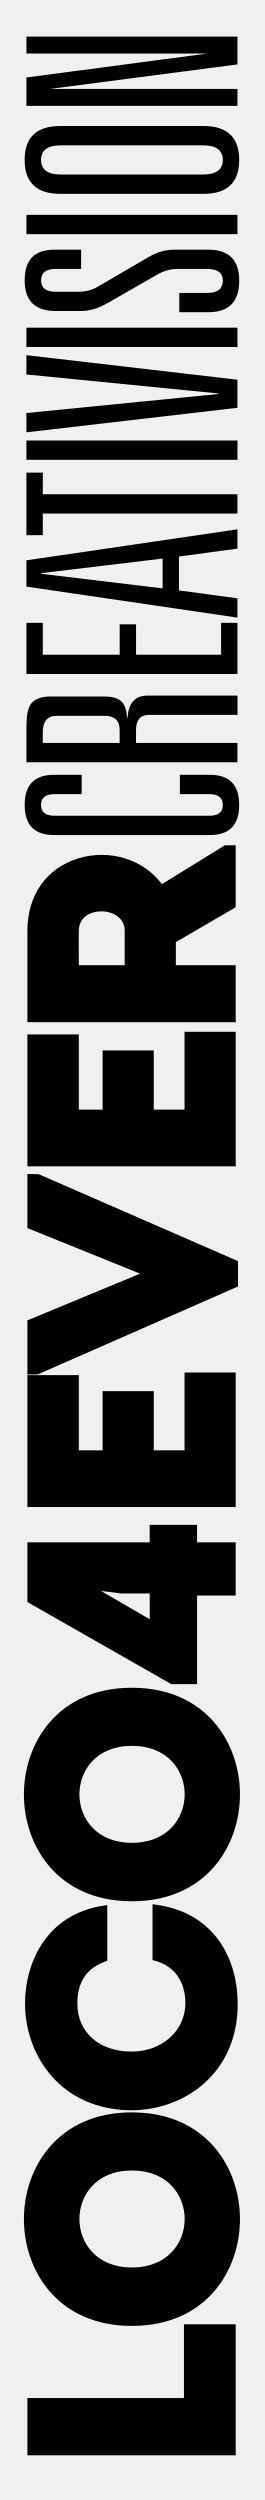
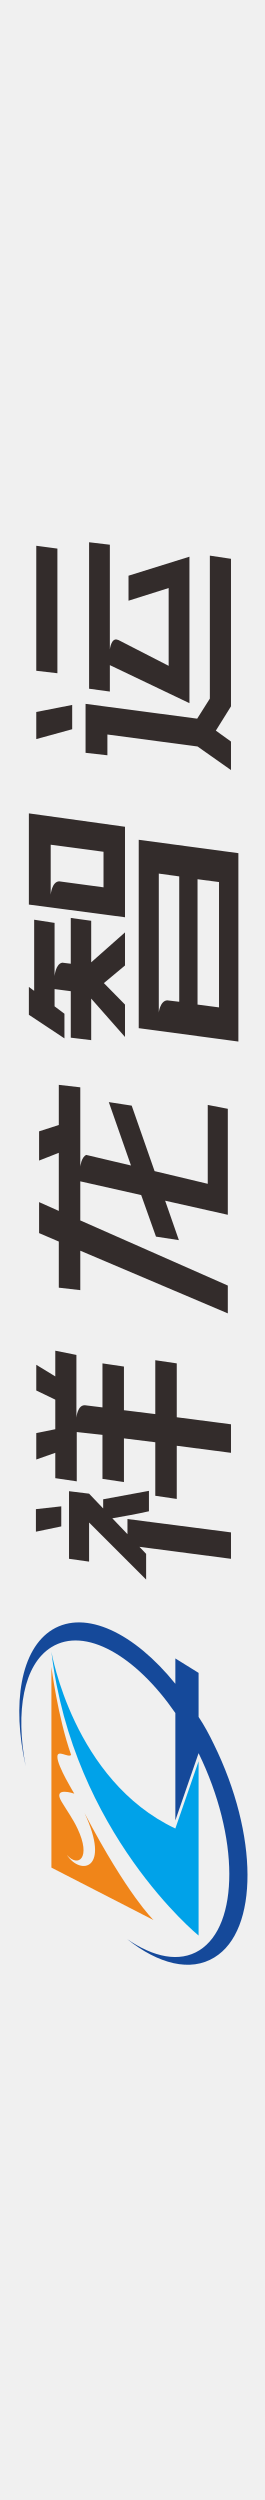
- <svg xmlns="http://www.w3.org/2000/svg" width="75" height="710" viewBox="0 0 75 710" fill="none">
-   <g clip-path="url(#clip0_125_2)">
-     <path d="M7.78 681.05L7.78 697.31H66.94V660.1H52.24V681.05H7.78Z" fill="black" />
-     <path d="M6.79 630.24C6.79 644.84 16.38 660.56 37.44 660.56C58.54 660.56 68.15 644.84 68.15 630.24C68.15 615.64 58.54 599.92 37.44 599.92C16.38 599.92 6.79 615.64 6.79 630.24ZM37.44 616.42C47.75 616.42 52.45 623.56 52.45 630.19C52.45 636.82 47.75 643.96 37.44 643.96C27.21 643.96 22.55 636.82 22.55 630.19C22.55 623.57 27.21 616.42 37.44 616.42Z" fill="black" />
-     <path d="M6.79 509.64C6.79 524.24 16.38 539.96 37.44 539.96C58.54 539.96 68.15 524.24 68.15 509.64C68.15 495.04 58.54 479.32 37.44 479.32C16.38 479.32 6.79 495.04 6.79 509.64ZM37.44 495.82C47.75 495.82 52.45 502.96 52.45 509.59C52.45 516.22 47.75 523.36 37.44 523.36C27.21 523.36 22.55 516.22 22.55 509.59C22.55 502.97 27.21 495.82 37.44 495.82Z" fill="black" />
-     <path d="M43.86 556.81C49.45 558.23 52.65 562.67 52.65 568.99C52.58 576.78 46 582.65 37.35 582.65C28.15 582.65 21.97 577.17 21.97 569C21.97 562.86 24.59 558.94 30 557.04L30.47 556.87V541.04L29.66 541.16C13.02 543.56 7.11 557.66 7.11 569C7.11 584 17.5 599.24 37.35 599.32C52.33 599.26 67.5 588.89 67.5 569.18V569C67.5 556.91 61.36 543.18 44.12 540.91L43.32 540.81L43.32 556.68L43.86 556.81Z" fill="black" />
-     <path d="M7.78 438.03L7.78 454.98L48.48 478.2L48.64 478.29H55.97V453.13H66.94V438.02H55.96V433.07H42.51V438.02H7.78V438.03ZM42.51 459.86L28.69 451.84L34.56 452.55H42.52V459.86H42.51Z" fill="black" />
-     <path d="M43.67 411.9V395.09H29.14L29.14 411.9H22.39V390.54H7.78L7.78 428H66.94V389.79H52.41V411.9H43.67Z" fill="black" />
-     <path d="M39.79 361.72L7.78 374.98L7.78 390.34H10.71L67.59 365.35V358.16L10.99 333.47L7.78 333.41L7.78 348.78L39.79 361.72Z" fill="black" />
-     <path d="M43.67 315.14V298.33H29.14L29.14 315.14H22.39V293.78H7.78L7.78 331.24H66.94V293.03H52.41V315.14H43.67Z" fill="black" />
-     <path d="M45.96 251.11C40.81 244.07 31.16 241.06 22.24 243.78C13.22 246.53 7.81 254.19 7.78 264.27L7.78 290.3H66.94V274.12H49.94V267.56L66.93 257.66V240.05H63.88L45.96 251.11ZM28.84 258.82C32.11 258.84 35.41 260.71 35.41 264.27V274.12H22.39C22.39 273.2 22.38 272.26 22.37 271.33C22.35 268.98 22.33 266.6 22.39 264.28C22.42 260.48 25.65 258.8 28.84 258.82Z" fill="black" />
-     <path d="M23.19 225.53H15.47C12.93 225.53 11.65 226.55 11.65 228.6C11.65 230.65 12.92 231.67 15.47 231.67H59.46C62.01 231.67 63.28 230.65 63.28 228.6C63.28 226.55 62.01 225.53 59.46 225.53H51.08V220.05H59.63C65.16 220.05 67.93 222.9 67.93 228.6C67.93 234.3 65.16 237.15 59.63 237.15H15.31C9.78 237.15 7.01 234.3 7.01 228.6C7.01 222.9 9.78 220.05 15.31 220.05H23.2V225.53H23.19Z" fill="black" />
-     <path d="M67.43 203.03H42.28C39.85 203.03 38.63 204.47 38.63 207.35V211H67.43V216.48H7.51L7.51 206.27C7.51 203.34 7.9 201.26 8.67 200.05C9.72 198.56 11.63 197.81 14.4 197.81H29.59C31.86 197.81 33.48 198.27 34.45 199.18C35.42 200.09 35.96 201.63 36.07 203.79H36.24C36.52 199.64 38.37 197.56 41.8 197.56H67.45V203.03H67.43ZM33.98 211V207.35C33.98 204.64 32.54 203.28 29.66 203.28H16.22C13.51 203.28 12.15 204.83 12.15 207.93V211H33.98Z" fill="black" />
-     <path d="M67.43 191.41H7.51L7.51 176.89H12.16V185.94H33.99V177.31H38.64V185.94H62.79V176.89H67.44V191.41H67.43Z" fill="black" />
-     <path d="M67.43 155.81L50.83 158.05V167.68L67.43 169.92V175.4L7.5 166.6V159.13L67.43 150.33V155.81ZM46.18 158.63L11.65 162.78V162.95L46.18 167.1V158.63Z" fill="black" />
-     <path d="M67.43 145.85H12.15V151.99H7.51L7.51 134.23H12.16V140.37H67.44V145.85H67.43Z" fill="black" />
-     <path d="M67.43 130.58H7.51V125.1H67.44V130.58H67.43Z" fill="black" />
-     <path d="M61.95 111.74L7.5 106.35L7.5 100.87L67.43 107.84V115.81L7.5 122.78V117.3L61.95 111.9V111.74Z" fill="black" />
-     <path d="M67.43 98.54H7.51V93.06H67.44V98.54H67.43Z" fill="black" />
-     <path d="M23.03 76.38H15.73C13.02 76.38 11.66 77.46 11.66 79.62C11.66 81.78 13.02 82.86 15.73 82.86H22.04C24.2 82.86 26 82.44 27.44 81.61L42.38 72.9C44.65 71.57 47.08 70.91 49.68 70.91H59.14C65.01 70.91 67.94 73.84 67.94 79.71C67.94 85.69 65.01 88.67 59.14 88.67H50.92V83.19H58.81C61.8 83.19 63.29 82.03 63.29 79.7C63.29 77.49 61.8 76.38 58.81 76.38H50.43C48.44 76.38 46.53 76.91 44.7 77.96L30.67 86.01C27.96 87.56 25.41 88.33 23.03 88.33H15.81C9.95 88.33 7.01 85.43 7.01 79.62C7.01 73.81 9.8 70.91 15.39 70.91H23.03V76.38Z" fill="black" />
-     <path d="M67.43 66.5H7.51V61.02H67.44V66.5H67.43Z" fill="black" />
-     <path d="M57.8 55.05H17.13C10.38 55.05 7 51.84 7 45.42C7 39 10.38 35.79 17.13 35.79H57.8C64.55 35.79 67.93 39 67.93 45.42C67.93 51.84 64.56 55.05 57.8 55.05ZM17.3 49.57H57.64C61.4 49.57 63.28 48.19 63.28 45.42C63.28 42.65 61.4 41.27 57.64 41.27H17.3C13.54 41.27 11.66 42.65 11.66 45.42C11.66 48.19 13.54 49.57 17.3 49.57Z" fill="black" />
-     <path d="M7.51 15.21V10.4L67.44 10.4V18.29L14.15 25.26L67.44 25.26V30.07L7.51 30.07L7.51 22.01L58.8 15.21L7.51 15.21Z" fill="black" />
+ <svg xmlns="http://www.w3.org/2000/svg" version="1.1" id="图层_1" x="0px" y="0px" viewBox="0 0 75 710" style="enable-background:new 0 0 75 710;" xml:space="preserve">
+   <style type="text/css">
+ 	.st0{fill-rule:evenodd;clip-rule:evenodd;fill:#15499A;}
+ 	.st1{fill:#F08519;}
+ 	.st2{fill-rule:evenodd;clip-rule:evenodd;fill:#00A2E9;}
+ 	.st3{fill:#332C2B;}
+ </style>
+   <g>
+     <path class="st0" d="M56.4,487.6v-12.5l-6.6-4.1v7.2c-11.7-14.5-25.5-21.1-34.9-15.4c-9,5.5-11.6,21-7.6,38.8   c-3-15.6-0.6-28.9,7.3-33.8c9.5-5.9,23.9,2.3,35.2,18.7V517l6.6-19.1c11.6,23.8,11.6,48.9,0.2,56c-5.6,3.5-13,2-20.5-3.2   c8.9,7.1,18,9.4,24.8,5.2c12.6-7.7,12.5-34.8-0.2-60.6C59.4,492.6,58,490,56.4,487.6z" />
+     <path class="st1" d="M14.6,530.4v-57c0,0,1.8,14.2,5.6,25c-0.8,0.9-4-1.7-3.9,0.6c0,2.6,4.8,10.4,4.8,10.4s-6.3-2.2-3.6,2.3   c1.5,2.5,3.3,5,4.5,7.6c4,8.4,0.2,11.2-3,7.5c3.8,5.9,12.6,4.3,5-11.9c12.2,23.3,19.6,30.4,19.6,30.4L14.6,530.4z" />
+     <path class="st2" d="M56.4,500.2v49.5c0,0-35.7-29.1-41.8-80.6c0,0,6.2,36.5,35.2,50.2L56.4,500.2z" />
  </g>
-   <defs>
-     <clipPath id="clip0_125_2">
-       <rect width="709.51" height="74.8" fill="white" transform="matrix(0 -1 1 0 0 709.51)" />
-     </clipPath>
-   </defs>
+   <g>
+     <path class="st3" d="M44.3,351.2l-4.2-11.8l-17.3-3.9v11.1l41.9,18.5v7.9l-41.9-17.8v11.2l-6.1-0.7v-13.1l-5.6-2.4v-8.8l5.6,2.5   v-16.5l-5.6,2.2v-8.3l5.6-1.8v-11.4l6.1,0.7v18.8v3.7c0,0,0.3-2.7,1.7-3.3l12.7,3L30.9,313l6.5,1l6.5,18.6l15.1,3.6v-22.4l5.7,1.1   v30.1l-17.8-4l3.9,11.2L44.3,351.2z" />
+   </g>
+   <g>
+     <polygon class="st3" points="17.4,427.8 17.4,433.5 10.2,435 10.2,428.6  " />
+     <path class="st3" d="M31.9,431.2l4.3,4.5v-4.3l29.4,3.8v7.5l-26-3.4l1.9,2v7.3l-16.2-16.2v11.1l-5.7-0.8v-19.2l5.7,0.7l4,4.2v-2.6   c4.3-0.8,8.7-1.6,13-2.4v5.8C38.8,430,35.3,430.6,31.9,431.2z" />
+     <path class="st3" d="M21.7,384.8v14v3.8c0,0,0.3-3.7,2.5-3.5l4.9,0.6v-12.5l6.1,0.9v12.4l8.9,1.1v-15.3l6.1,0.9v15.3l15.4,2v8.1   l-15.4-2v15.1l-6.1-0.9v-15.2l-8.9-1.1v12.4l-6.1-0.9v-12.5l-7.3-0.8v14l-6.1-0.9v-7.2l-5.4,1.9v-7.5l5.4-1.1v-8.4l-5.4-2.6v-7.3   l5.4,3.3v-7.3L21.7,384.8z" />
+   </g>
+   <path class="st3" d="M35.5,294.5l-9.6-10.9v11.8l-5.8-0.7v-13.2l-4.6-0.6v4.9l2.8,2.1v7l-10.1-6.7v-7.9l1.5,1.1v-20.2l5.8,0.9v11  v4.1c0,0,0.3-3.5,2.2-3.8l2.4,0.3v-13l5.8,0.8v11.8l9.6-8.5v9.4l-6,5l6,6.1L35.5,294.5L35.5,294.5z M8.2,256.9v-25.9l27.3,3.8v25.7  L8.2,256.9z M29.4,241.9l-15-2v10.1v4.1c0,0,0.3-3.7,2.4-3.8l12.6,1.7V241.9z M67.7,295.8L39.4,292v-53.5l28.3,3.8V295.8z   M47.5,284.1l3.4,0.4v-35.6l-5.8-0.8v35.6v4.1C45,287.9,45.4,284.2,47.5,284.1z M56.1,285.3l6.1,0.8v-35.6l-6.1-0.8V285.3z" />
+   <g>
+     <polygon class="st3" points="20.5,200.2 20.5,207.1 10.3,209.9 10.3,202.2  " />
+     <polygon class="st3" points="10.3,155 16.3,155.8 16.3,191.2 10.3,190.5  " />
+     <path class="st3" d="M25.3,195.6V154l5.9,0.7v25.9v3.8c0,0,0.4-3.4,2.2-2.7l0.3,0.1l0,0l0,0l14.2,7.3V167l-11.4,3.6v-7.1l17.3-5.4   v41.6l-22.6-10.8v7.5L25.3,195.6z" />
+     <polygon class="st3" points="56,204.1 59.6,198.4 59.6,157.8 65.6,158.7 65.6,200.6 61.3,207.5 65.6,210.6 65.6,218.7 56.1,212    30.5,208.6 30.5,214.5 24.3,213.8 24.3,199.9  " />
+   </g>
</svg>
